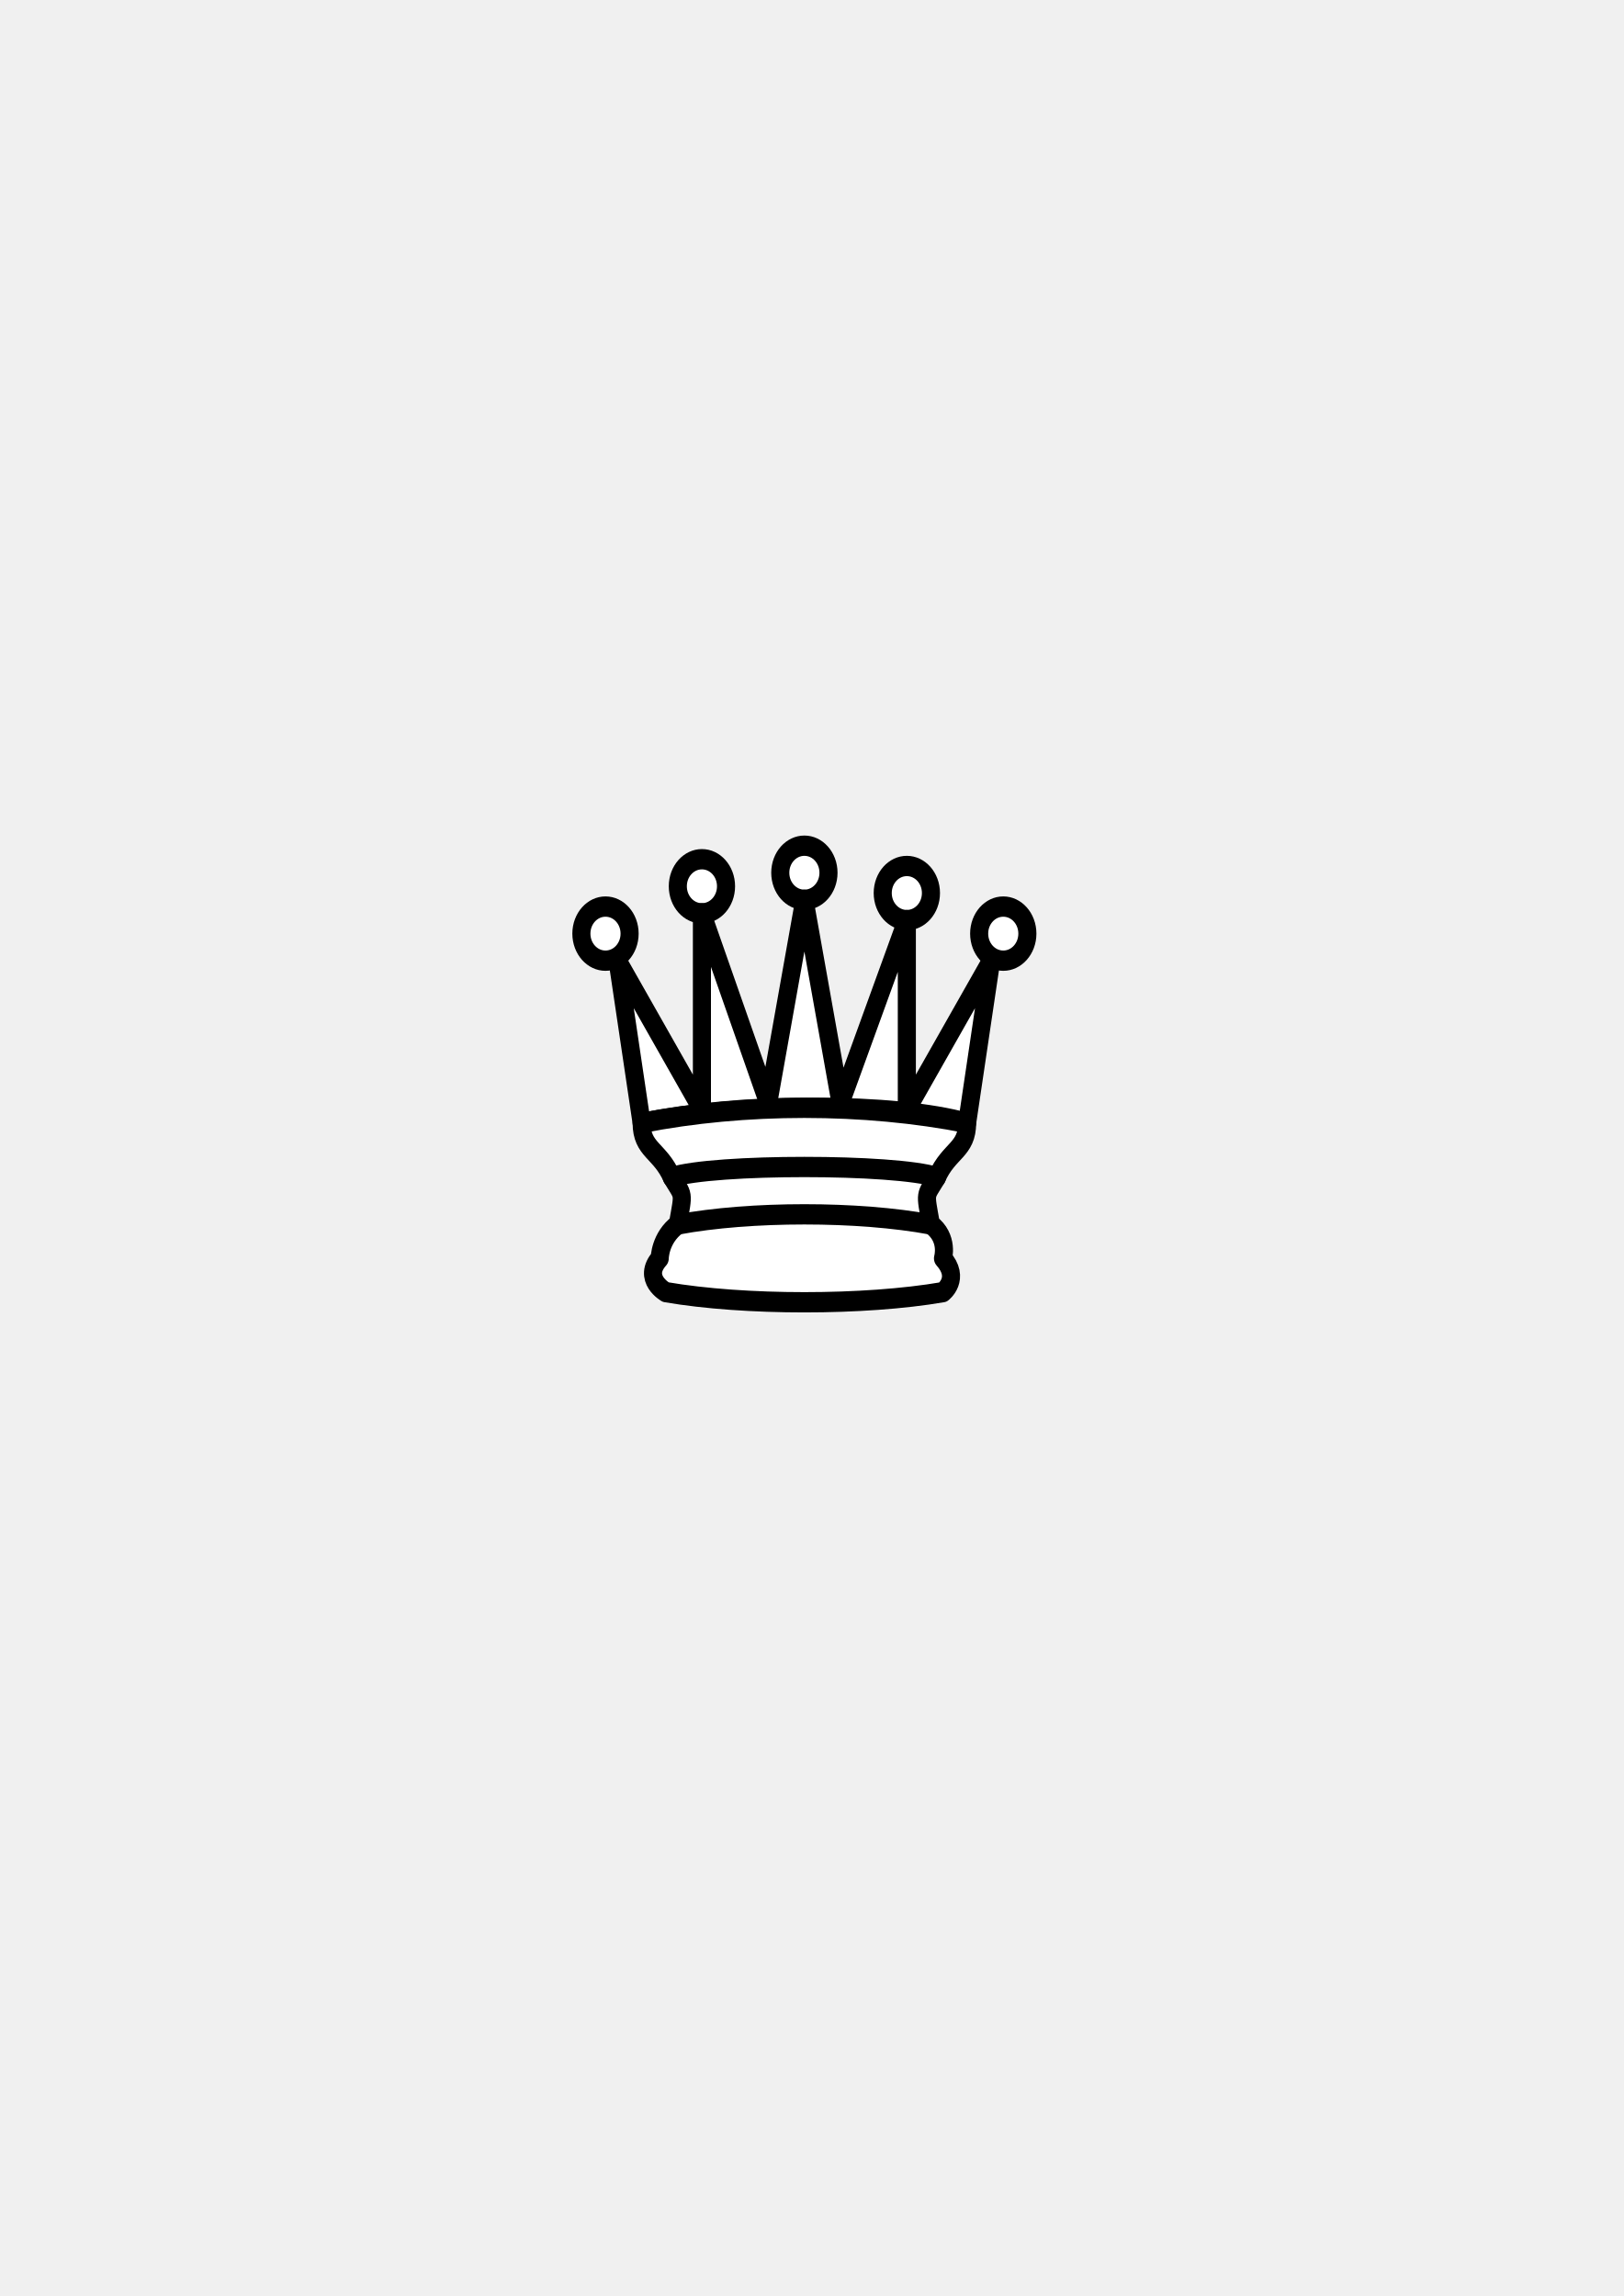
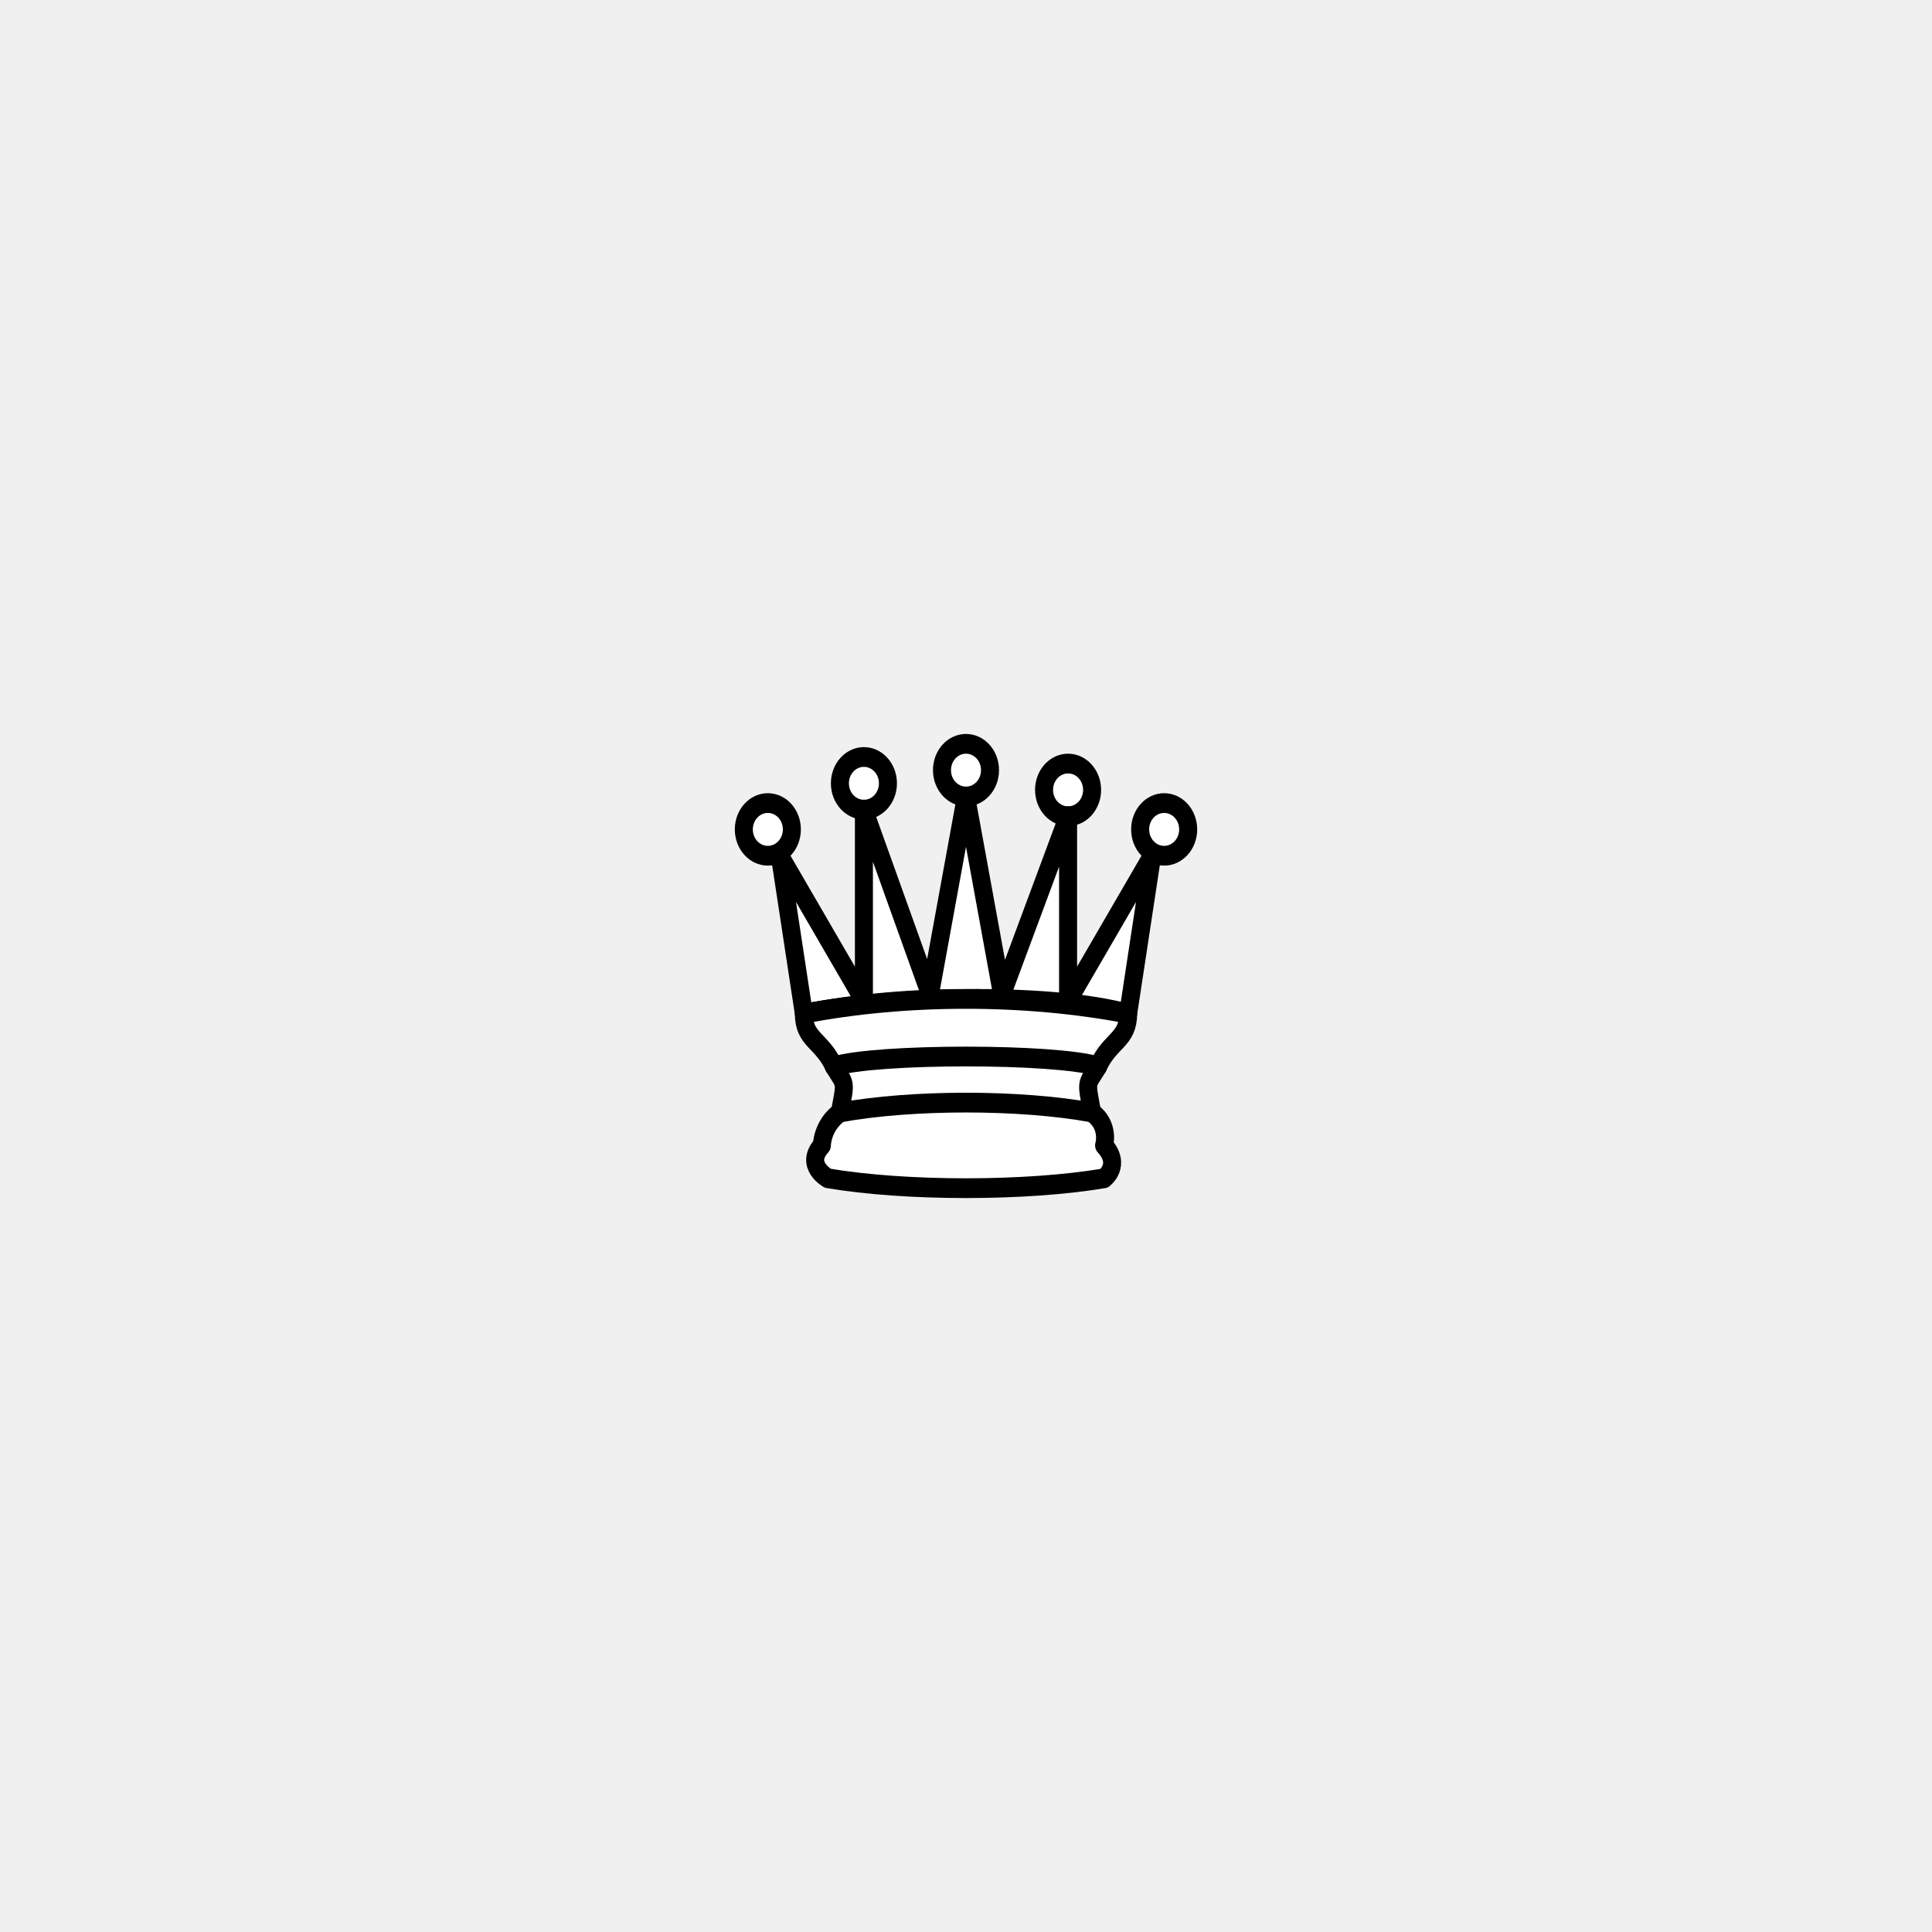
- <svg xmlns="http://www.w3.org/2000/svg" width="210mm" height="297mm" viewBox="0 0 210 297" version="1.1" id="svg1">
-   <defs id="defs1" />
-   <g id="layer1">
-     <g style="fill:#ffffff;fill-opacity:1;fill-rule:evenodd;stroke:#000000;stroke-width:1.5;stroke-linecap:round;stroke-linejoin:round;stroke-miterlimit:4;stroke-dasharray:none;stroke-opacity:1" transform="matrix(1.558971,0,0,1.74998,65.02654,87.41671)" id="g16">
-       <path d="m 10.521,19.059 a 2,2 0 1 1 -4,0 2,2 0 1 1 4,0 z" id="path8" />
-       <path d="m 27.021,14.559 a 2,2 0 1 1 -4,0 2,2 0 1 1 4,0 z" id="path9" />
-       <path d="m 43.521,19.059 a 2,2 0 1 1 -4,0 2,2 0 1 1 4,0 z" id="path10" />
-       <path d="m 18.521,15.559 a 2,2 0 1 1 -4,0 2,2 0 1 1 4,0 z" id="path11" />
-       <path d="m 35.521,16.059 a 2,2 0 1 1 -4,0 2,2 0 1 1 4,0 z" id="path12" />
-       <path d="m 11.521,33.059 c 8.5,-1.5 21,-1.5 27,0 l 2,-12 -7,11 v -14 l -5.5,13.5 -3,-15 -3,15 -5.5,-14 v 14.5 l -7,-11 z" style="stroke-linecap:butt" id="path13" />
-       <path d="m 11.521,33.059 c 0,2 1.5,2 2.5,4 1,1.5 1,1 0.5,3.5 -1.5,1 -1.5,2.5 -1.5,2.5 -1.5,1.5 0.5,2.5 0.5,2.5 6.5,1 16.5,1 23,0 0,0 1.5,-1 0,-2.5 0,0 0.5,-1.5 -1,-2.5 -0.5,-2.5 -0.5,-2 0.5,-3.5 1,-2 2.5,-2 2.5,-4 -8.5,-1.5 -18.5,-1.5 -27,0 z" style="stroke-linecap:butt" id="path14" />
-       <path d="m 14.021,37.059 c 3.5,-1 18.5,-1 22,0" style="fill:none" id="path15" />
-       <path d="m 14.521,40.559 c 6,-1 15,-1 21,0" style="fill:none" id="path16" />
-     </g>
+ <svg xmlns="http://www.w3.org/2000/svg" viewBox="0 0 500 500">
+   <g style="opacity:1; fill:#ffffff; fill-opacity:1; fill-rule:evenodd; stroke:#000000; stroke-width:1.5; stroke-linecap:round;stroke-linejoin:round;stroke-miterlimit:4; stroke-dasharray:none; stroke-opacity:1;" transform="matrix(3.108108, 0, 0, 3.407408, 180.0676, 173.7592)">
+     <path d="M 9 13 A 2 2 0 1 1  5,13 A 2 2 0 1 1  9 13 z" transform="translate(-1,-1)" />
+     <path d="M 9 13 A 2 2 0 1 1  5,13 A 2 2 0 1 1  9 13 z" transform="translate(15.5,-5.5)" />
+     <path d="M 9 13 A 2 2 0 1 1  5,13 A 2 2 0 1 1  9 13 z" transform="translate(32,-1)" />
+     <path d="M 9 13 A 2 2 0 1 1  5,13 A 2 2 0 1 1  9 13 z" transform="translate(7,-4.5)" />
+     <path d="M 9 13 A 2 2 0 1 1  5,13 A 2 2 0 1 1  9 13 z" transform="translate(24,-4)" />
+     <path d="M 9,26 C 17.5,24.5 30,24.5 36,26 L 38,14 L 31,25 L 31,11 L 25.5,24.5 L 22.5,9.5 L 19.5,24.5 L 14,10.5 L 14,25 L 7,14 L 9,26 z " style="stroke-linecap:butt;" />
+     <path d="M 9,26 C 9,28 10.5,28 11.5,30 C 12.5,31.5 12.5,31 12,33.5 C 10.5,34.5 10.5,36 10.5,36 C 9,37.5 11,38.5 11,38.5 C 17.5,39.5 27.5,39.5 34,38.5 C 34,38.5 35.5,37.5 34,36 C 34,36 34.5,34.5 33,33.5 C 32.5,31 32.5,31.5 33.5,30 C 34.5,28 36,28 36,26 C 27.5,24.5 17.5,24.5 9,26 z " style="stroke-linecap:butt;" />
+     <path d="M 11.5,30 C 15,29 30,29 33.5,30" style="fill:none;" />
+     <path d="M 12,33.5 C 18,32.5 27,32.5 33,33.5" style="fill:none;" />
  </g>
</svg>
